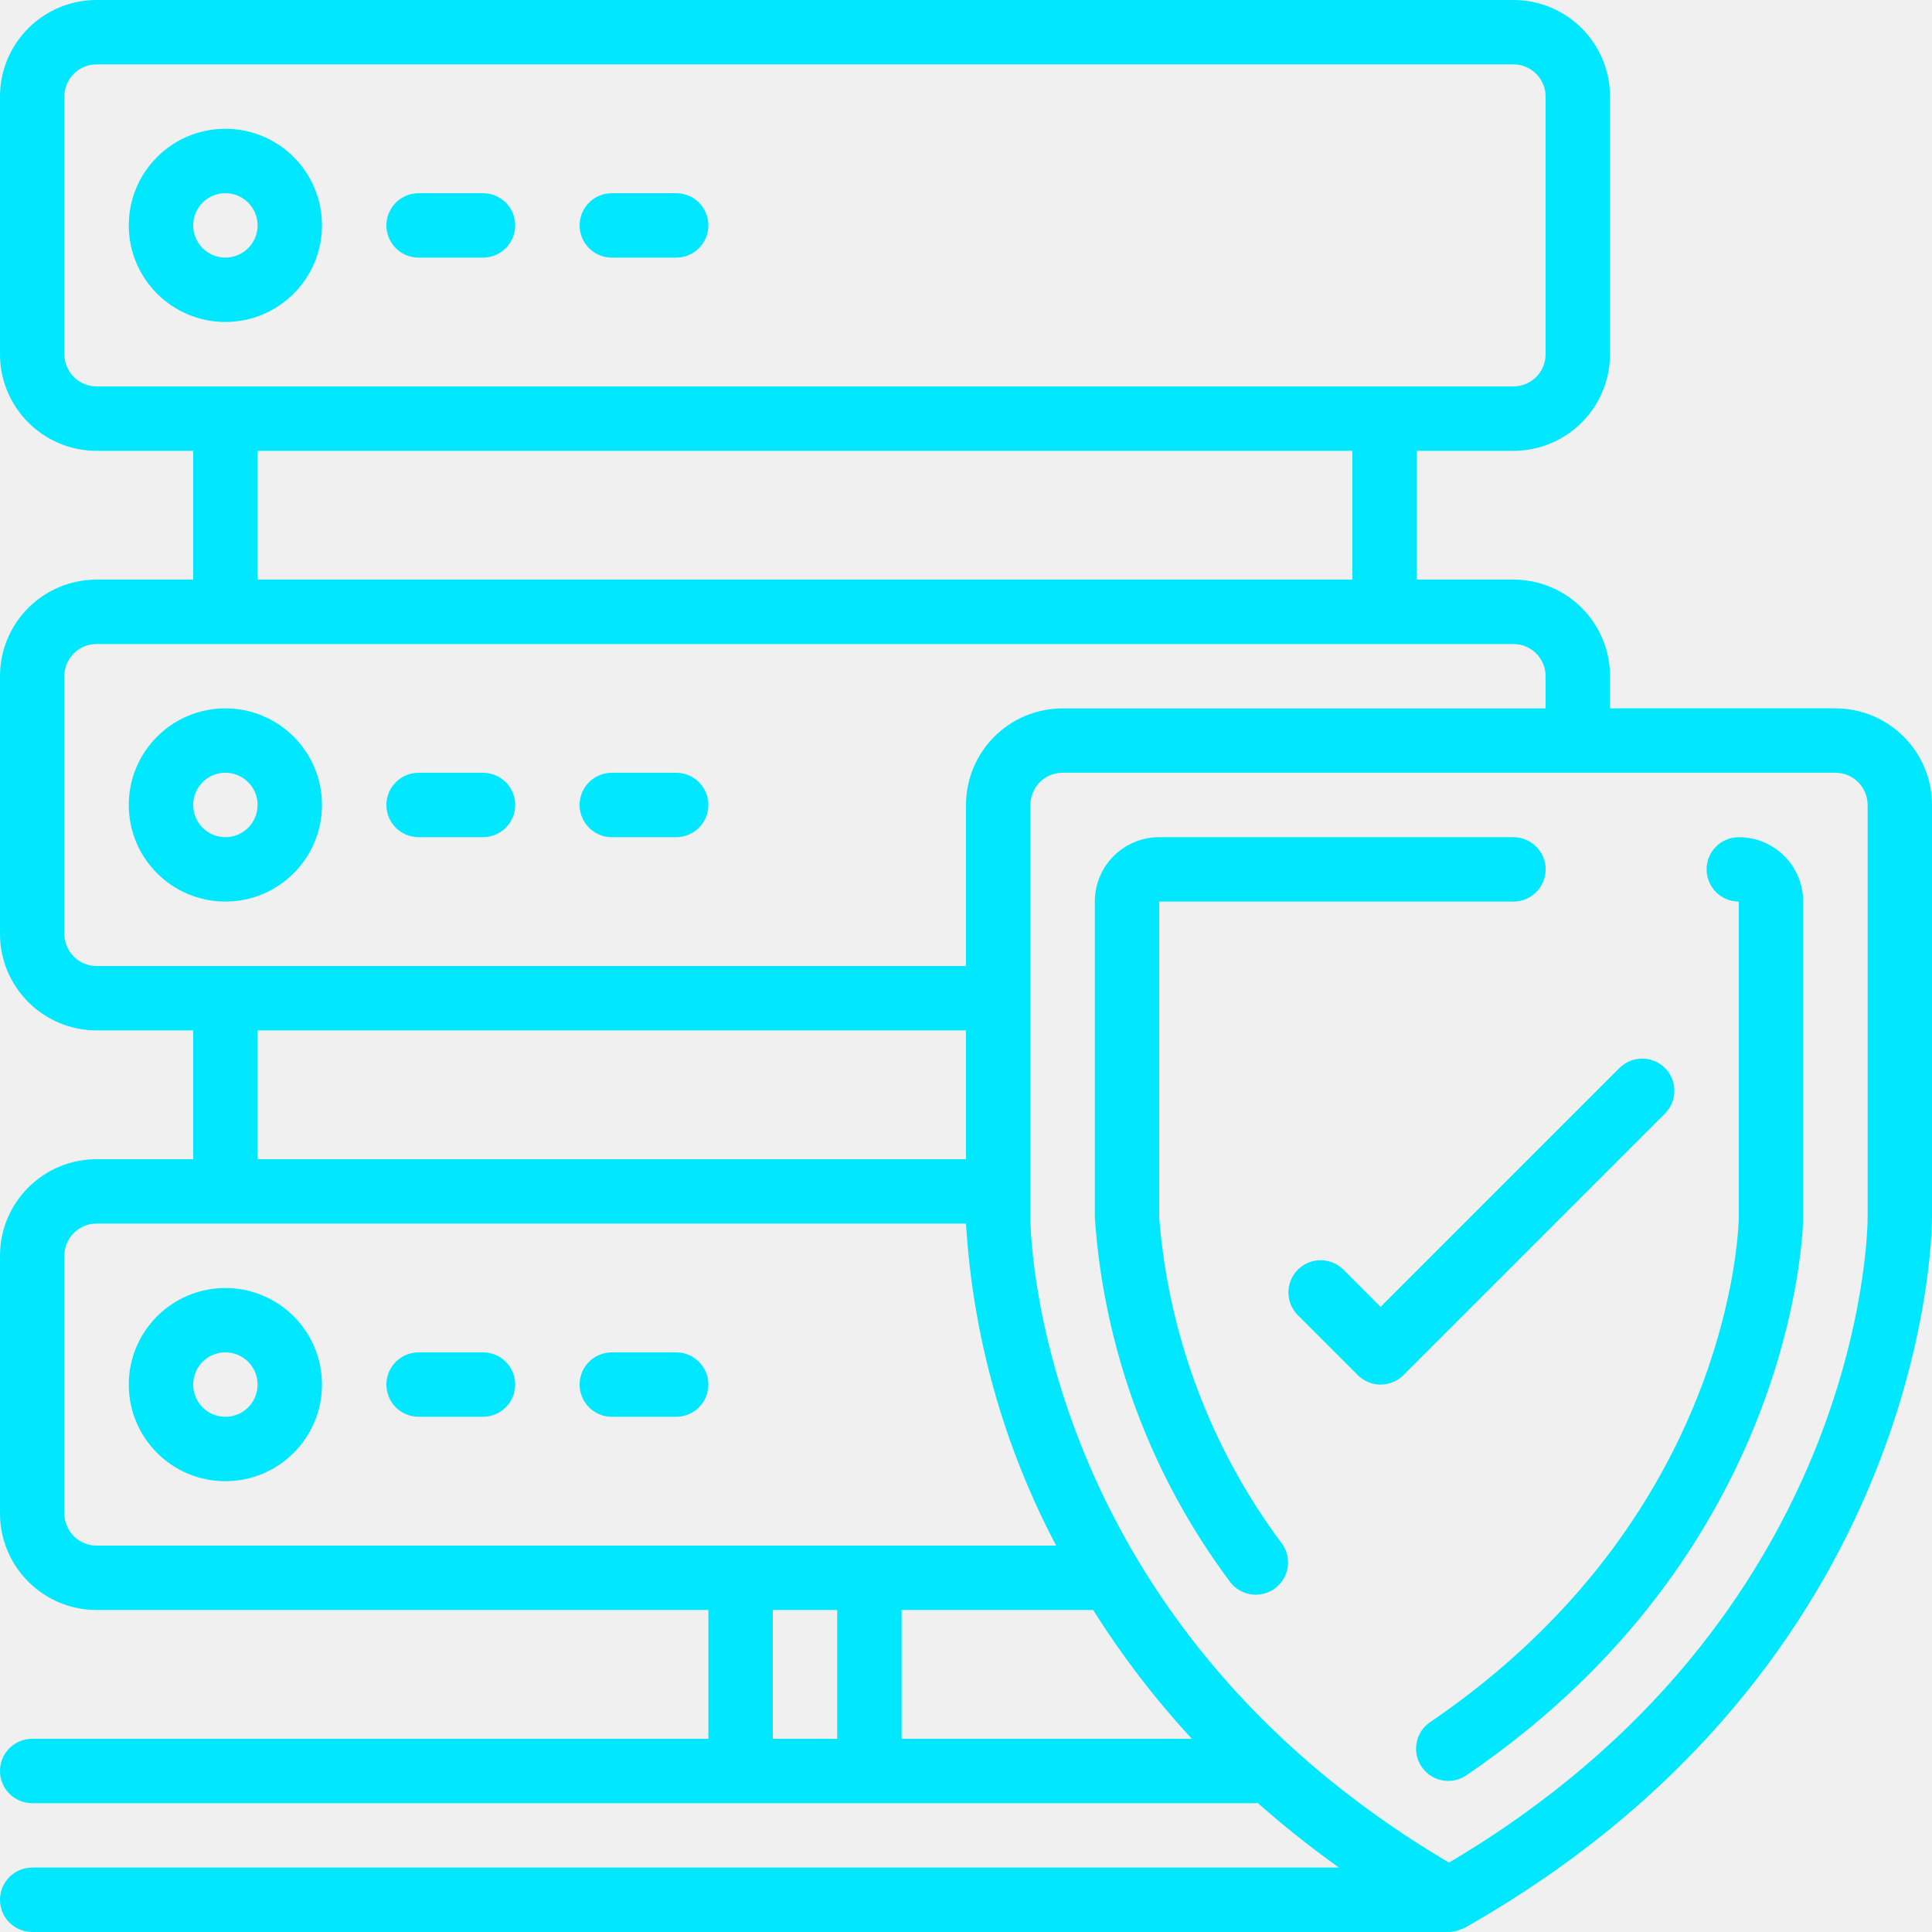
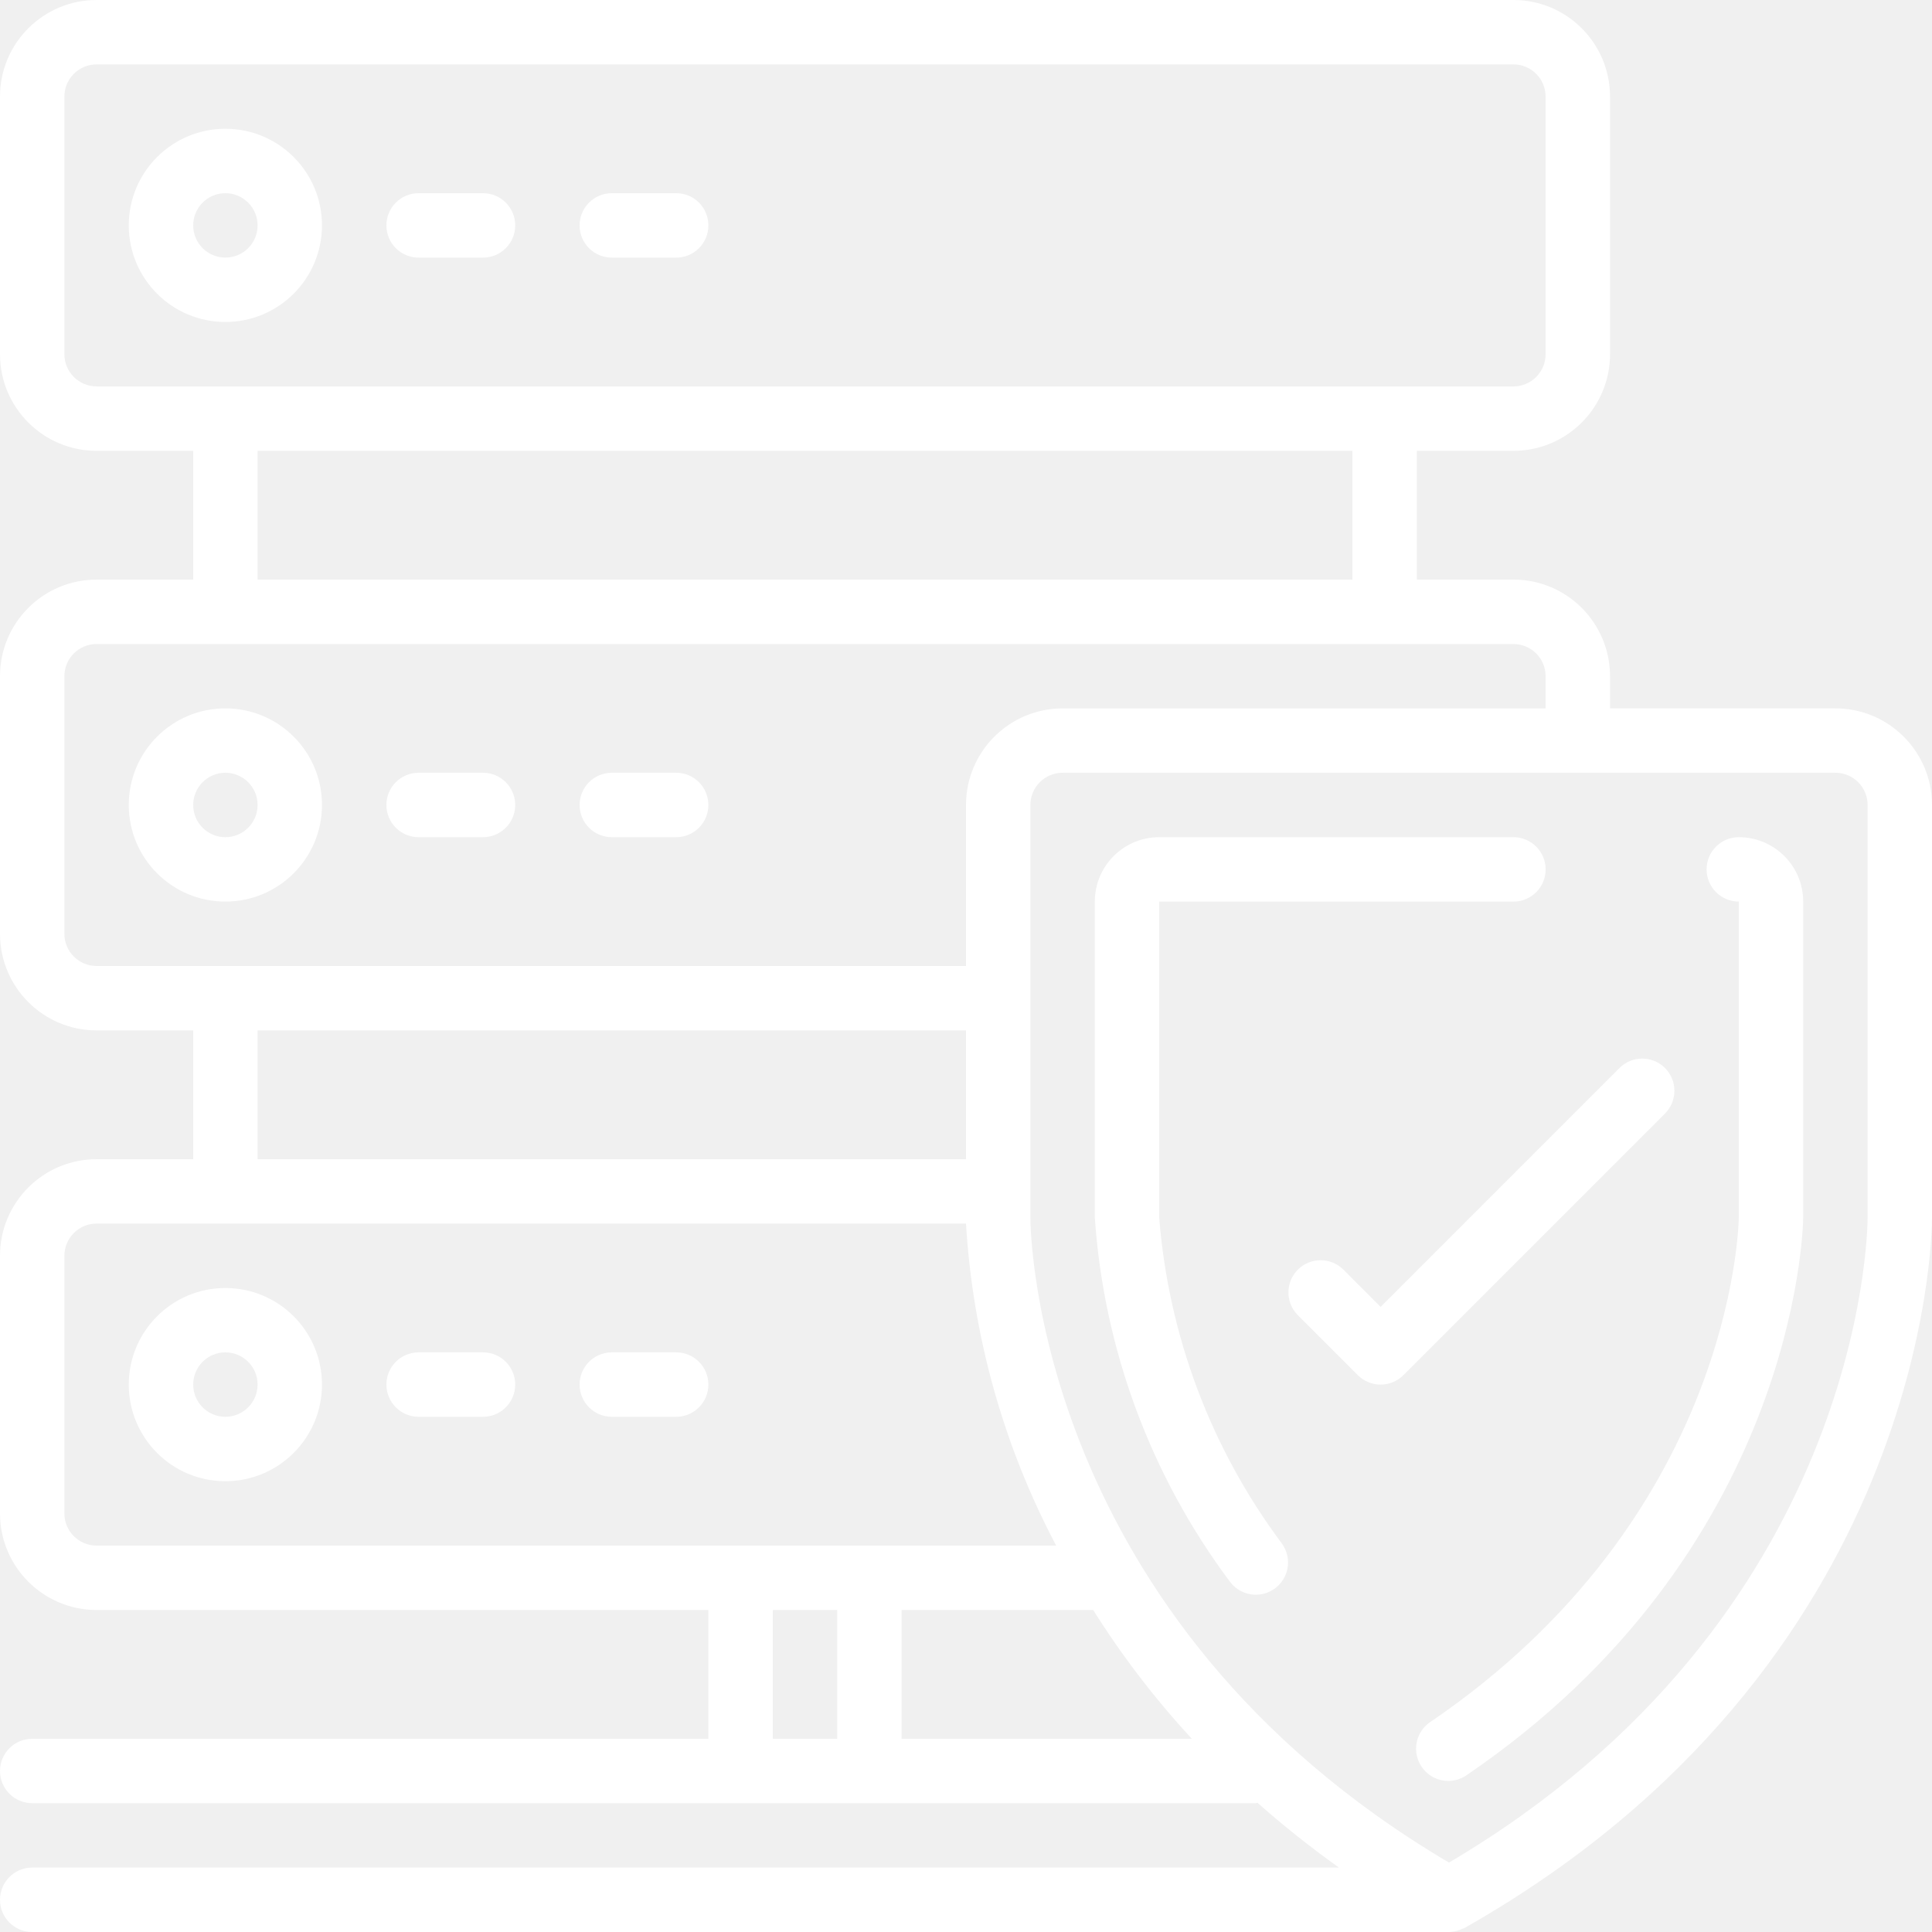
<svg xmlns="http://www.w3.org/2000/svg" version="1.1" id="Layer_1" x="0px" y="0px" width="52px" height="52px" viewBox="0 0 52 52" enable-background="new 0 0 52 52" xml:space="preserve">
-   <path fill="#01e8fe" d="M6.066,3.466c-1.436,0-2.6,1.164-2.6,2.6c0,1.436,1.164,2.6,2.6,2.6s2.6-1.164,2.6-2.6  C8.667,4.63,7.502,3.466,6.066,3.466z M6.066,6.933C5.588,6.933,5.2,6.545,5.2,6.066S5.588,5.2,6.066,5.2  c0.479,0,0.867,0.388,0.867,0.867S6.545,6.933,6.066,6.933z" />
-   <path fill="#01e8fe" d="M13,5.2h-1.733c-0.479,0-0.867,0.388-0.867,0.867c0,0.479,0.388,0.867,0.867,0.867H13  c0.479,0,0.867-0.388,0.867-0.867C13.867,5.587,13.479,5.2,13,5.2z" />
-   <path fill="#01e8fe" d="M18.2,5.2h-1.733c-0.479,0-0.867,0.388-0.867,0.867c0,0.479,0.388,0.867,0.867,0.867H18.2  c0.479,0,0.866-0.388,0.866-0.867C19.066,5.587,18.679,5.2,18.2,5.2z" />
-   <path fill="#01e8fe" d="M6.066,19.066c-1.436,0-2.6,1.164-2.6,2.6c0,1.436,1.164,2.6,2.6,2.6s2.6-1.164,2.6-2.6  C8.667,20.23,7.502,19.066,6.066,19.066z M6.066,22.533c-0.479,0-0.866-0.388-0.866-0.867c0-0.479,0.388-0.867,0.866-0.867  c0.479,0,0.867,0.388,0.867,0.867S6.545,22.533,6.066,22.533z" />
-   <path fill="#01e8fe" d="M13,20.799h-1.733c-0.479,0-0.867,0.388-0.867,0.867c0,0.479,0.388,0.867,0.867,0.867H13  c0.479,0,0.867-0.388,0.867-0.867C13.867,21.188,13.479,20.799,13,20.799z" />
-   <path fill="#01e8fe" d="M18.2,20.799h-1.733c-0.479,0-0.867,0.388-0.867,0.867c0,0.479,0.388,0.867,0.867,0.867H18.2  c0.479,0,0.866-0.388,0.866-0.867C19.066,21.188,18.679,20.799,18.2,20.799z" />
-   <path fill="#01e8fe" d="M6.066,34.667c-1.436,0-2.6,1.164-2.6,2.6c0,1.436,1.164,2.6,2.6,2.6s2.6-1.164,2.6-2.6  C8.667,35.831,7.502,34.667,6.066,34.667z M6.066,38.133c-0.479,0-0.866-0.388-0.866-0.867c0-0.479,0.388-0.867,0.866-0.867  c0.479,0,0.867,0.388,0.867,0.867C6.933,37.745,6.545,38.133,6.066,38.133z" />
-   <path fill="#01e8fe" d="M13,36.399h-1.733c-0.479,0-0.867,0.388-0.867,0.867c0,0.479,0.388,0.867,0.867,0.867H13  c0.479,0,0.867-0.388,0.867-0.867C13.867,36.787,13.479,36.399,13,36.399z" />
-   <path fill="#01e8fe" d="M18.2,36.399h-1.733c-0.479,0-0.867,0.388-0.867,0.867c0,0.479,0.388,0.867,0.867,0.867H18.2  c0.479,0,0.866-0.388,0.866-0.867C19.066,36.787,18.679,36.399,18.2,36.399z" />
-   <path fill="#01e8fe" d="M49.4,19.066h-6.066V18.2c0-1.436-1.164-2.6-2.6-2.6h-2.6v-3.466h2.6c1.436,0,2.6-1.164,2.6-2.6V2.6  c0-1.436-1.164-2.6-2.6-2.6H2.6C1.164,0,0,1.163,0,2.6v6.934c0,1.436,1.164,2.6,2.6,2.6h2.6V15.6H2.6c-1.436,0-2.6,1.164-2.6,2.6  v6.933c0,1.436,1.164,2.6,2.6,2.6h2.6V31.2H2.6c-1.436,0-2.6,1.164-2.6,2.6v6.933c0,1.436,1.164,2.6,2.6,2.6h16.466V46.8h-18.2  C0.388,46.8,0,47.188,0,47.666c0,0.479,0.388,0.867,0.867,0.867H33.8c0.017,0,0.031-0.009,0.046-0.01  c0.7,0.619,1.432,1.201,2.193,1.743H0.867C0.388,50.266,0,50.654,0,51.133S0.388,52,0.867,52H39  c0.103-0.002,0.204-0.023,0.299-0.061c0.023-0.008,0.046-0.018,0.068-0.028c0.021-0.007,0.041-0.015,0.06-0.024  C51.857,44.833,52,33.262,52,32.772V21.666C52,20.23,50.836,19.066,49.4,19.066z M2.6,10.4c-0.479,0-0.867-0.389-0.867-0.867V2.6  c0-0.479,0.388-0.867,0.867-0.867h38.133c0.479,0,0.867,0.388,0.867,0.867v6.934c0,0.478-0.388,0.867-0.867,0.867H2.6z M36.4,12.133  V15.6H6.933v-3.466H36.4z M2.6,26c-0.479,0-0.867-0.388-0.867-0.867V18.2c0-0.479,0.388-0.866,0.867-0.866h38.133  c0.479,0,0.867,0.388,0.867,0.866v0.867h-13c-1.436,0-2.6,1.164-2.6,2.6V26H2.6z M26,27.733V31.2H6.933v-3.467H26L26,27.733z   M2.6,41.6c-0.479,0-0.867-0.388-0.867-0.867V33.8c0-0.479,0.388-0.867,0.867-0.867H26c0.182,3.029,1.009,5.984,2.427,8.667H2.6z   M22.533,46.8H20.8v-3.467h1.733V46.8z M24.267,46.8v-3.467h5.156c0.776,1.235,1.665,2.396,2.656,3.467H24.267z M50.267,32.771  c0,0.443-0.167,10.805-11.267,17.361c-11.101-6.557-11.267-16.918-11.267-17.36V21.666c0-0.479,0.388-0.867,0.867-0.867h20.8  c0.479,0,0.867,0.388,0.867,0.867V32.771L50.267,32.771z" />
-   <path fill="#01e8fe" d="M46.8,22.533c-0.479,0-0.867,0.388-0.867,0.866c0,0.479,0.388,0.867,0.867,0.867v8.494  c-0.005,0.327-0.21,8.071-8.288,13.578c-0.266,0.17-0.417,0.471-0.396,0.786c0.021,0.314,0.21,0.593,0.496,0.727  c0.285,0.134,0.621,0.103,0.876-0.082c8.813-6.007,9.041-14.621,9.045-14.998v-8.505C48.533,23.309,47.757,22.533,46.8,22.533z" />
-   <path fill="#01e8fe" d="M31.2,32.772v-8.505h9.534c0.479,0,0.867-0.388,0.867-0.867c0-0.479-0.388-0.867-0.867-0.867H31.2  c-0.957,0-1.733,0.776-1.733,1.733v8.505c0.244,3.546,1.504,6.946,3.631,9.793c0.182,0.25,0.484,0.385,0.792,0.353  c0.308-0.032,0.576-0.226,0.702-0.509c0.126-0.282,0.092-0.611-0.089-0.862C32.595,38.992,31.451,35.95,31.2,32.772z" />
-   <path fill="#01e8fe" d="M44.813,28.746c-0.338-0.339-0.887-0.339-1.225,0l-6.429,6.429l-1.012-1.013  c-0.34-0.328-0.88-0.323-1.215,0.011c-0.334,0.334-0.339,0.875-0.011,1.215l1.625,1.625c0.338,0.338,0.887,0.338,1.226,0  l7.042-7.042C45.151,29.632,45.151,29.083,44.813,28.746z" />
+   <path fill="#ffffff" d="M6.066,3.466c-1.436,0-2.6,1.164-2.6,2.6c0,1.436,1.164,2.6,2.6,2.6s2.6-1.164,2.6-2.6  C8.667,4.63,7.502,3.466,6.066,3.466z M6.066,6.933C5.588,6.933,5.2,6.545,5.2,6.066S5.588,5.2,6.066,5.2  c0.479,0,0.867,0.388,0.867,0.867S6.545,6.933,6.066,6.933z" />
+   <path fill="#ffffff" d="M13,5.2h-1.733c-0.479,0-0.867,0.388-0.867,0.867c0,0.479,0.388,0.867,0.867,0.867H13  c0.479,0,0.867-0.388,0.867-0.867C13.867,5.587,13.479,5.2,13,5.2z" />
+   <path fill="#ffffff" d="M18.2,5.2h-1.733c-0.479,0-0.867,0.388-0.867,0.867c0,0.479,0.388,0.867,0.867,0.867H18.2  c0.479,0,0.866-0.388,0.866-0.867C19.066,5.587,18.679,5.2,18.2,5.2z" />
+   <path fill="#ffffff" d="M6.066,19.066c-1.436,0-2.6,1.164-2.6,2.6c0,1.436,1.164,2.6,2.6,2.6s2.6-1.164,2.6-2.6  C8.667,20.23,7.502,19.066,6.066,19.066z M6.066,22.533c-0.479,0-0.866-0.388-0.866-0.867c0-0.479,0.388-0.867,0.866-0.867  c0.479,0,0.867,0.388,0.867,0.867S6.545,22.533,6.066,22.533z" />
+   <path fill="#ffffff" d="M13,20.799h-1.733c-0.479,0-0.867,0.388-0.867,0.867c0,0.479,0.388,0.867,0.867,0.867H13  c0.479,0,0.867-0.388,0.867-0.867C13.867,21.188,13.479,20.799,13,20.799z" />
+   <path fill="#ffffff" d="M18.2,20.799h-1.733c-0.479,0-0.867,0.388-0.867,0.867c0,0.479,0.388,0.867,0.867,0.867H18.2  c0.479,0,0.866-0.388,0.866-0.867C19.066,21.188,18.679,20.799,18.2,20.799z" />
+   <path fill="#ffffff" d="M6.066,34.667c-1.436,0-2.6,1.164-2.6,2.6c0,1.436,1.164,2.6,2.6,2.6s2.6-1.164,2.6-2.6  C8.667,35.831,7.502,34.667,6.066,34.667z M6.066,38.133c-0.479,0-0.866-0.388-0.866-0.867c0-0.479,0.388-0.867,0.866-0.867  c0.479,0,0.867,0.388,0.867,0.867C6.933,37.745,6.545,38.133,6.066,38.133z" />
+   <path fill="#ffffff" d="M13,36.399h-1.733c-0.479,0-0.867,0.388-0.867,0.867c0,0.479,0.388,0.867,0.867,0.867H13  c0.479,0,0.867-0.388,0.867-0.867C13.867,36.787,13.479,36.399,13,36.399z" />
+   <path fill="#ffffff" d="M18.2,36.399h-1.733c-0.479,0-0.867,0.388-0.867,0.867c0,0.479,0.388,0.867,0.867,0.867H18.2  c0.479,0,0.866-0.388,0.866-0.867C19.066,36.787,18.679,36.399,18.2,36.399z" />
+   <path fill="#ffffff" d="M49.4,19.066h-6.066V18.2c0-1.436-1.164-2.6-2.6-2.6h-2.6v-3.466h2.6c1.436,0,2.6-1.164,2.6-2.6V2.6  c0-1.436-1.164-2.6-2.6-2.6H2.6C1.164,0,0,1.163,0,2.6v6.934c0,1.436,1.164,2.6,2.6,2.6h2.6V15.6H2.6c-1.436,0-2.6,1.164-2.6,2.6  v6.933c0,1.436,1.164,2.6,2.6,2.6h2.6V31.2H2.6c-1.436,0-2.6,1.164-2.6,2.6v6.933c0,1.436,1.164,2.6,2.6,2.6h16.466V46.8h-18.2  C0.388,46.8,0,47.188,0,47.666c0,0.479,0.388,0.867,0.867,0.867H33.8c0.017,0,0.031-0.009,0.046-0.01  c0.7,0.619,1.432,1.201,2.193,1.743H0.867C0.388,50.266,0,50.654,0,51.133S0.388,52,0.867,52H39  c0.103-0.002,0.204-0.023,0.299-0.061c0.023-0.008,0.046-0.018,0.068-0.028c0.021-0.007,0.041-0.015,0.06-0.024  C51.857,44.833,52,33.262,52,32.772V21.666C52,20.23,50.836,19.066,49.4,19.066z M2.6,10.4c-0.479,0-0.867-0.389-0.867-0.867V2.6  c0-0.479,0.388-0.867,0.867-0.867h38.133c0.479,0,0.867,0.388,0.867,0.867v6.934c0,0.478-0.388,0.867-0.867,0.867H2.6z M36.4,12.133  V15.6H6.933v-3.466H36.4z M2.6,26c-0.479,0-0.867-0.388-0.867-0.867V18.2c0-0.479,0.388-0.866,0.867-0.866h38.133  c0.479,0,0.867,0.388,0.867,0.866v0.867h-13c-1.436,0-2.6,1.164-2.6,2.6V26H2.6z M26,27.733V31.2H6.933v-3.467H26L26,27.733z   M2.6,41.6c-0.479,0-0.867-0.388-0.867-0.867V33.8c0-0.479,0.388-0.867,0.867-0.867H26c0.182,3.029,1.009,5.984,2.427,8.667H2.6z   M22.533,46.8H20.8v-3.467h1.733V46.8z M24.267,46.8v-3.467h5.156c0.776,1.235,1.665,2.396,2.656,3.467H24.267z M50.267,32.771  c0,0.443-0.167,10.805-11.267,17.361c-11.101-6.557-11.267-16.918-11.267-17.36V21.666c0-0.479,0.388-0.867,0.867-0.867h20.8  c0.479,0,0.867,0.388,0.867,0.867V32.771L50.267,32.771z" />
+   <path fill="#ffffff" d="M46.8,22.533c-0.479,0-0.867,0.388-0.867,0.866c0,0.479,0.388,0.867,0.867,0.867v8.494  c-0.005,0.327-0.21,8.071-8.288,13.578c-0.266,0.17-0.417,0.471-0.396,0.786c0.021,0.314,0.21,0.593,0.496,0.727  c0.285,0.134,0.621,0.103,0.876-0.082c8.813-6.007,9.041-14.621,9.045-14.998v-8.505C48.533,23.309,47.757,22.533,46.8,22.533z" />
+   <path fill="#ffffff" d="M31.2,32.772v-8.505h9.534c0.479,0,0.867-0.388,0.867-0.867c0-0.479-0.388-0.867-0.867-0.867H31.2  c-0.957,0-1.733,0.776-1.733,1.733v8.505c0.244,3.546,1.504,6.946,3.631,9.793c0.182,0.25,0.484,0.385,0.792,0.353  c0.308-0.032,0.576-0.226,0.702-0.509c0.126-0.282,0.092-0.611-0.089-0.862C32.595,38.992,31.451,35.95,31.2,32.772z" />
+   <path fill="#ffffff" d="M44.813,28.746c-0.338-0.339-0.887-0.339-1.225,0l-6.429,6.429l-1.012-1.013  c-0.34-0.328-0.88-0.323-1.215,0.011c-0.334,0.334-0.339,0.875-0.011,1.215l1.625,1.625c0.338,0.338,0.887,0.338,1.226,0  l7.042-7.042C45.151,29.632,45.151,29.083,44.813,28.746z" />
</svg>
